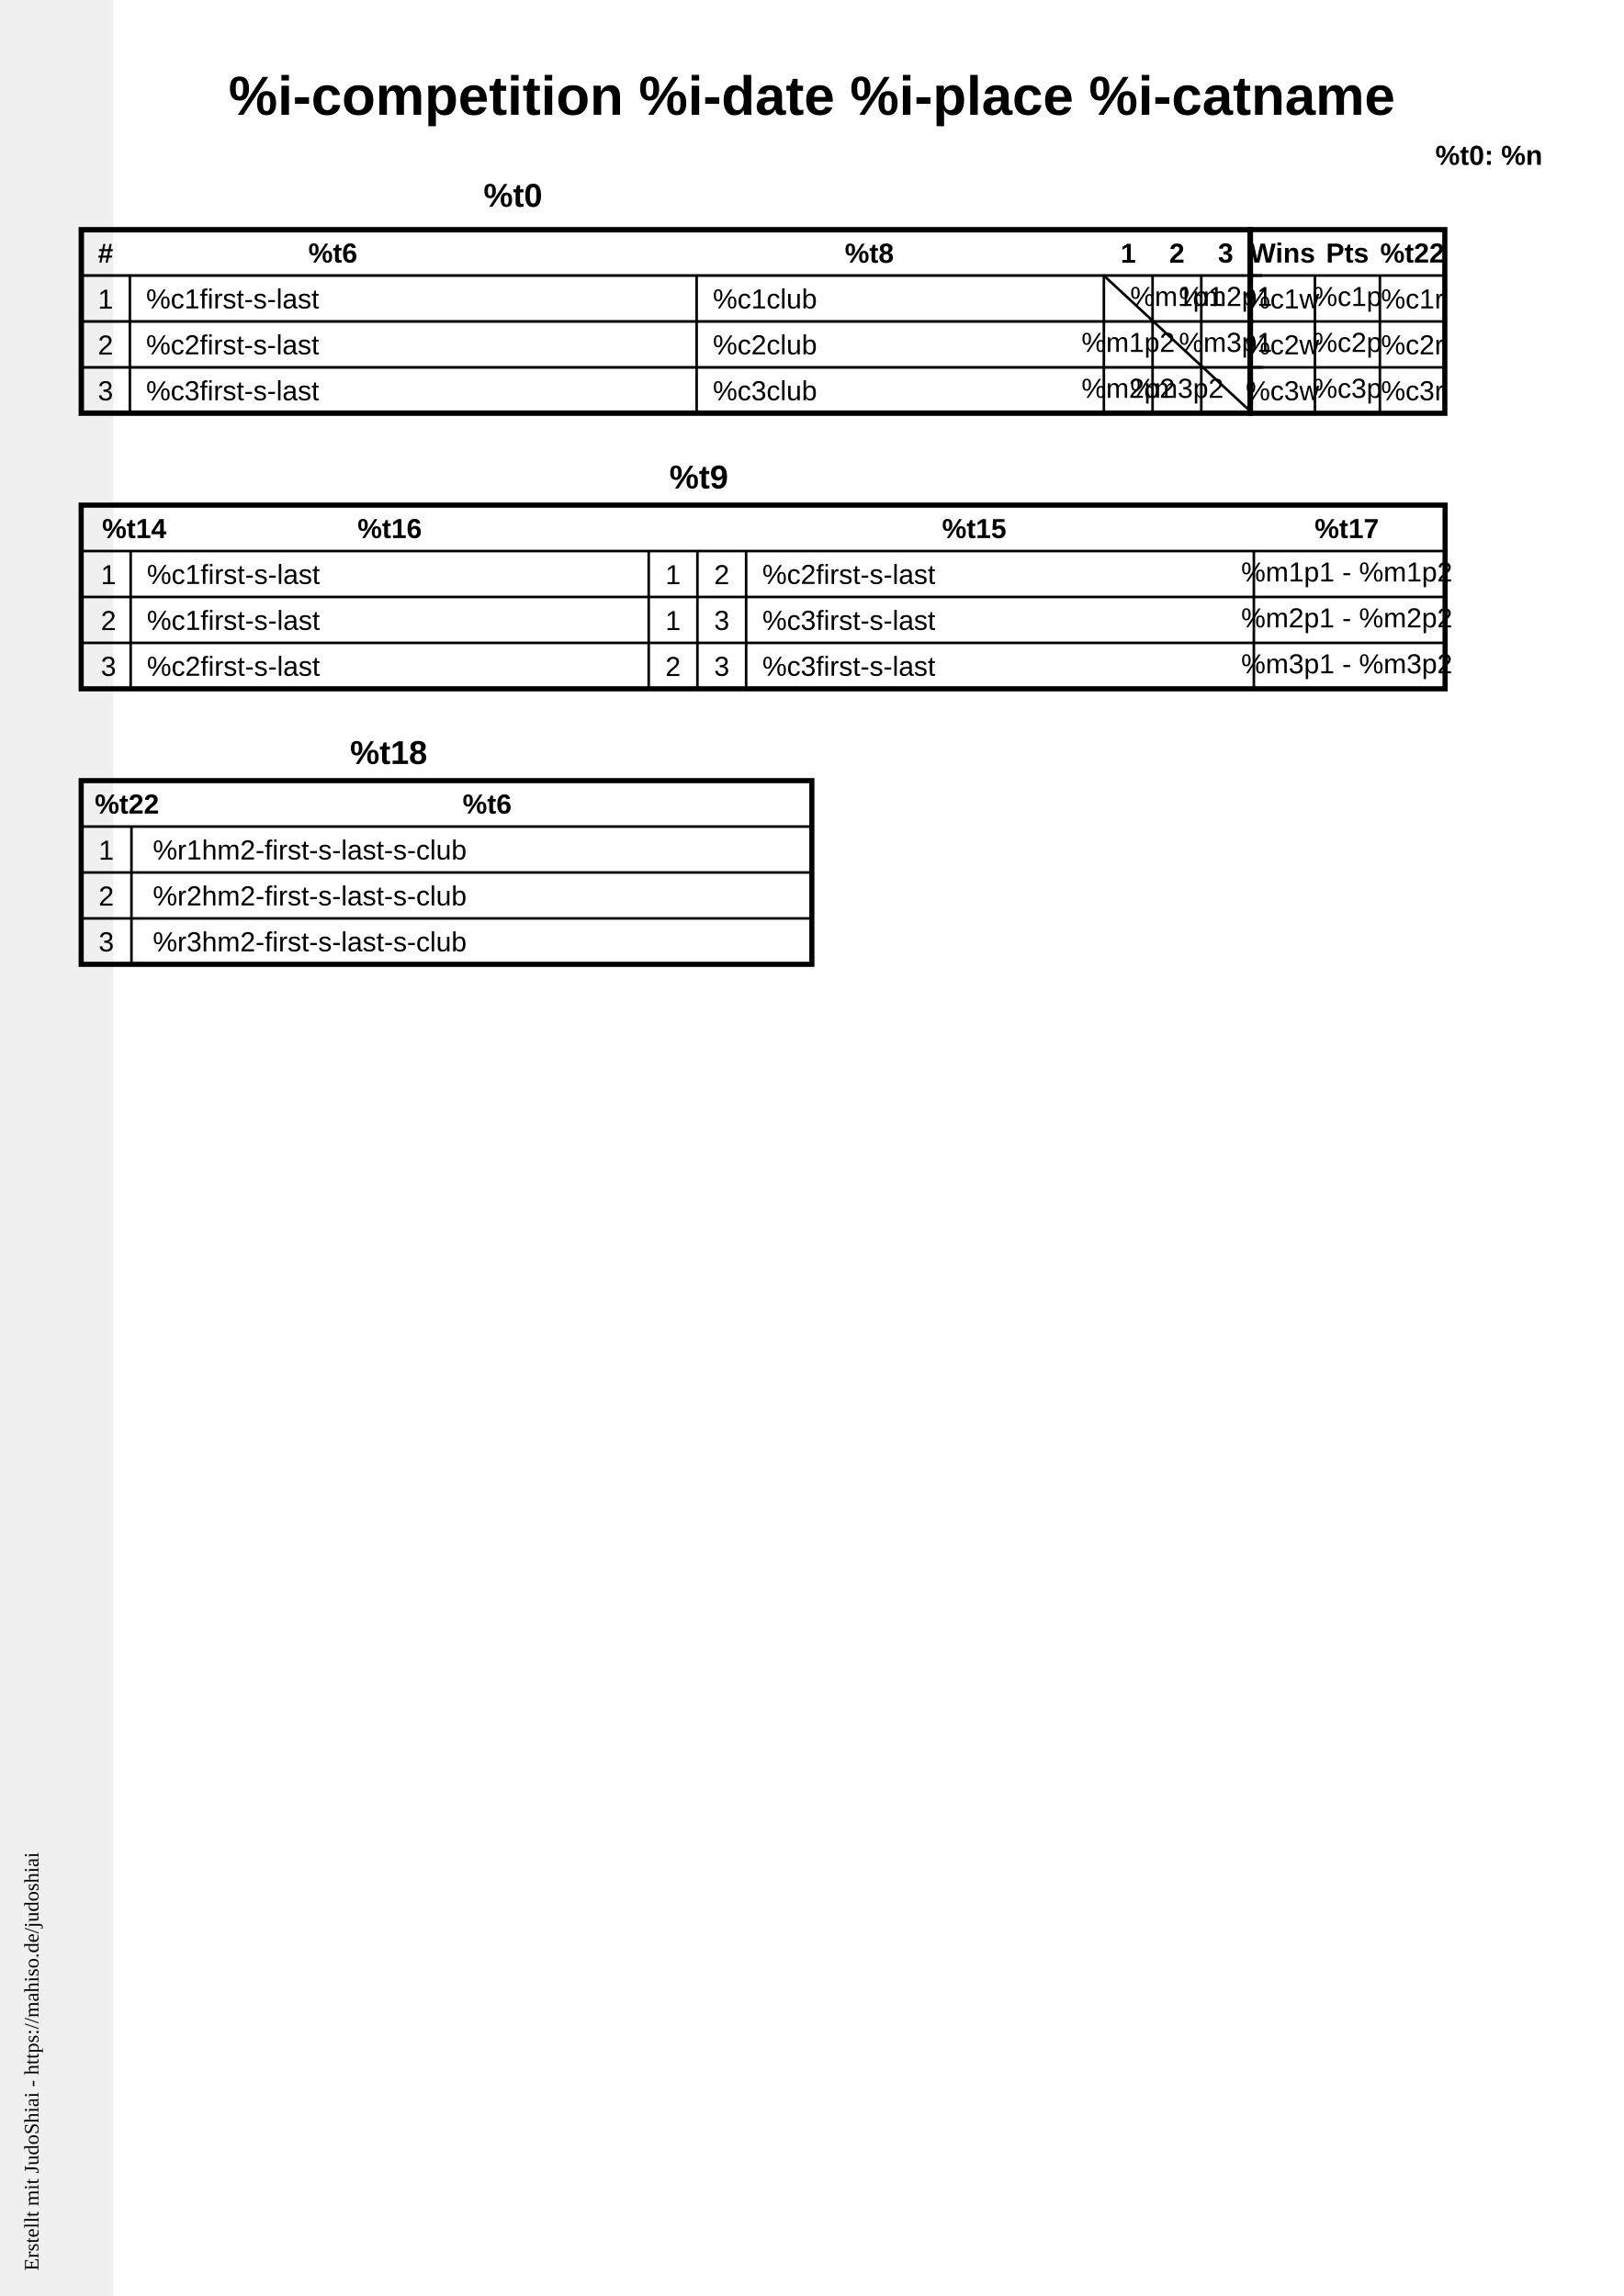
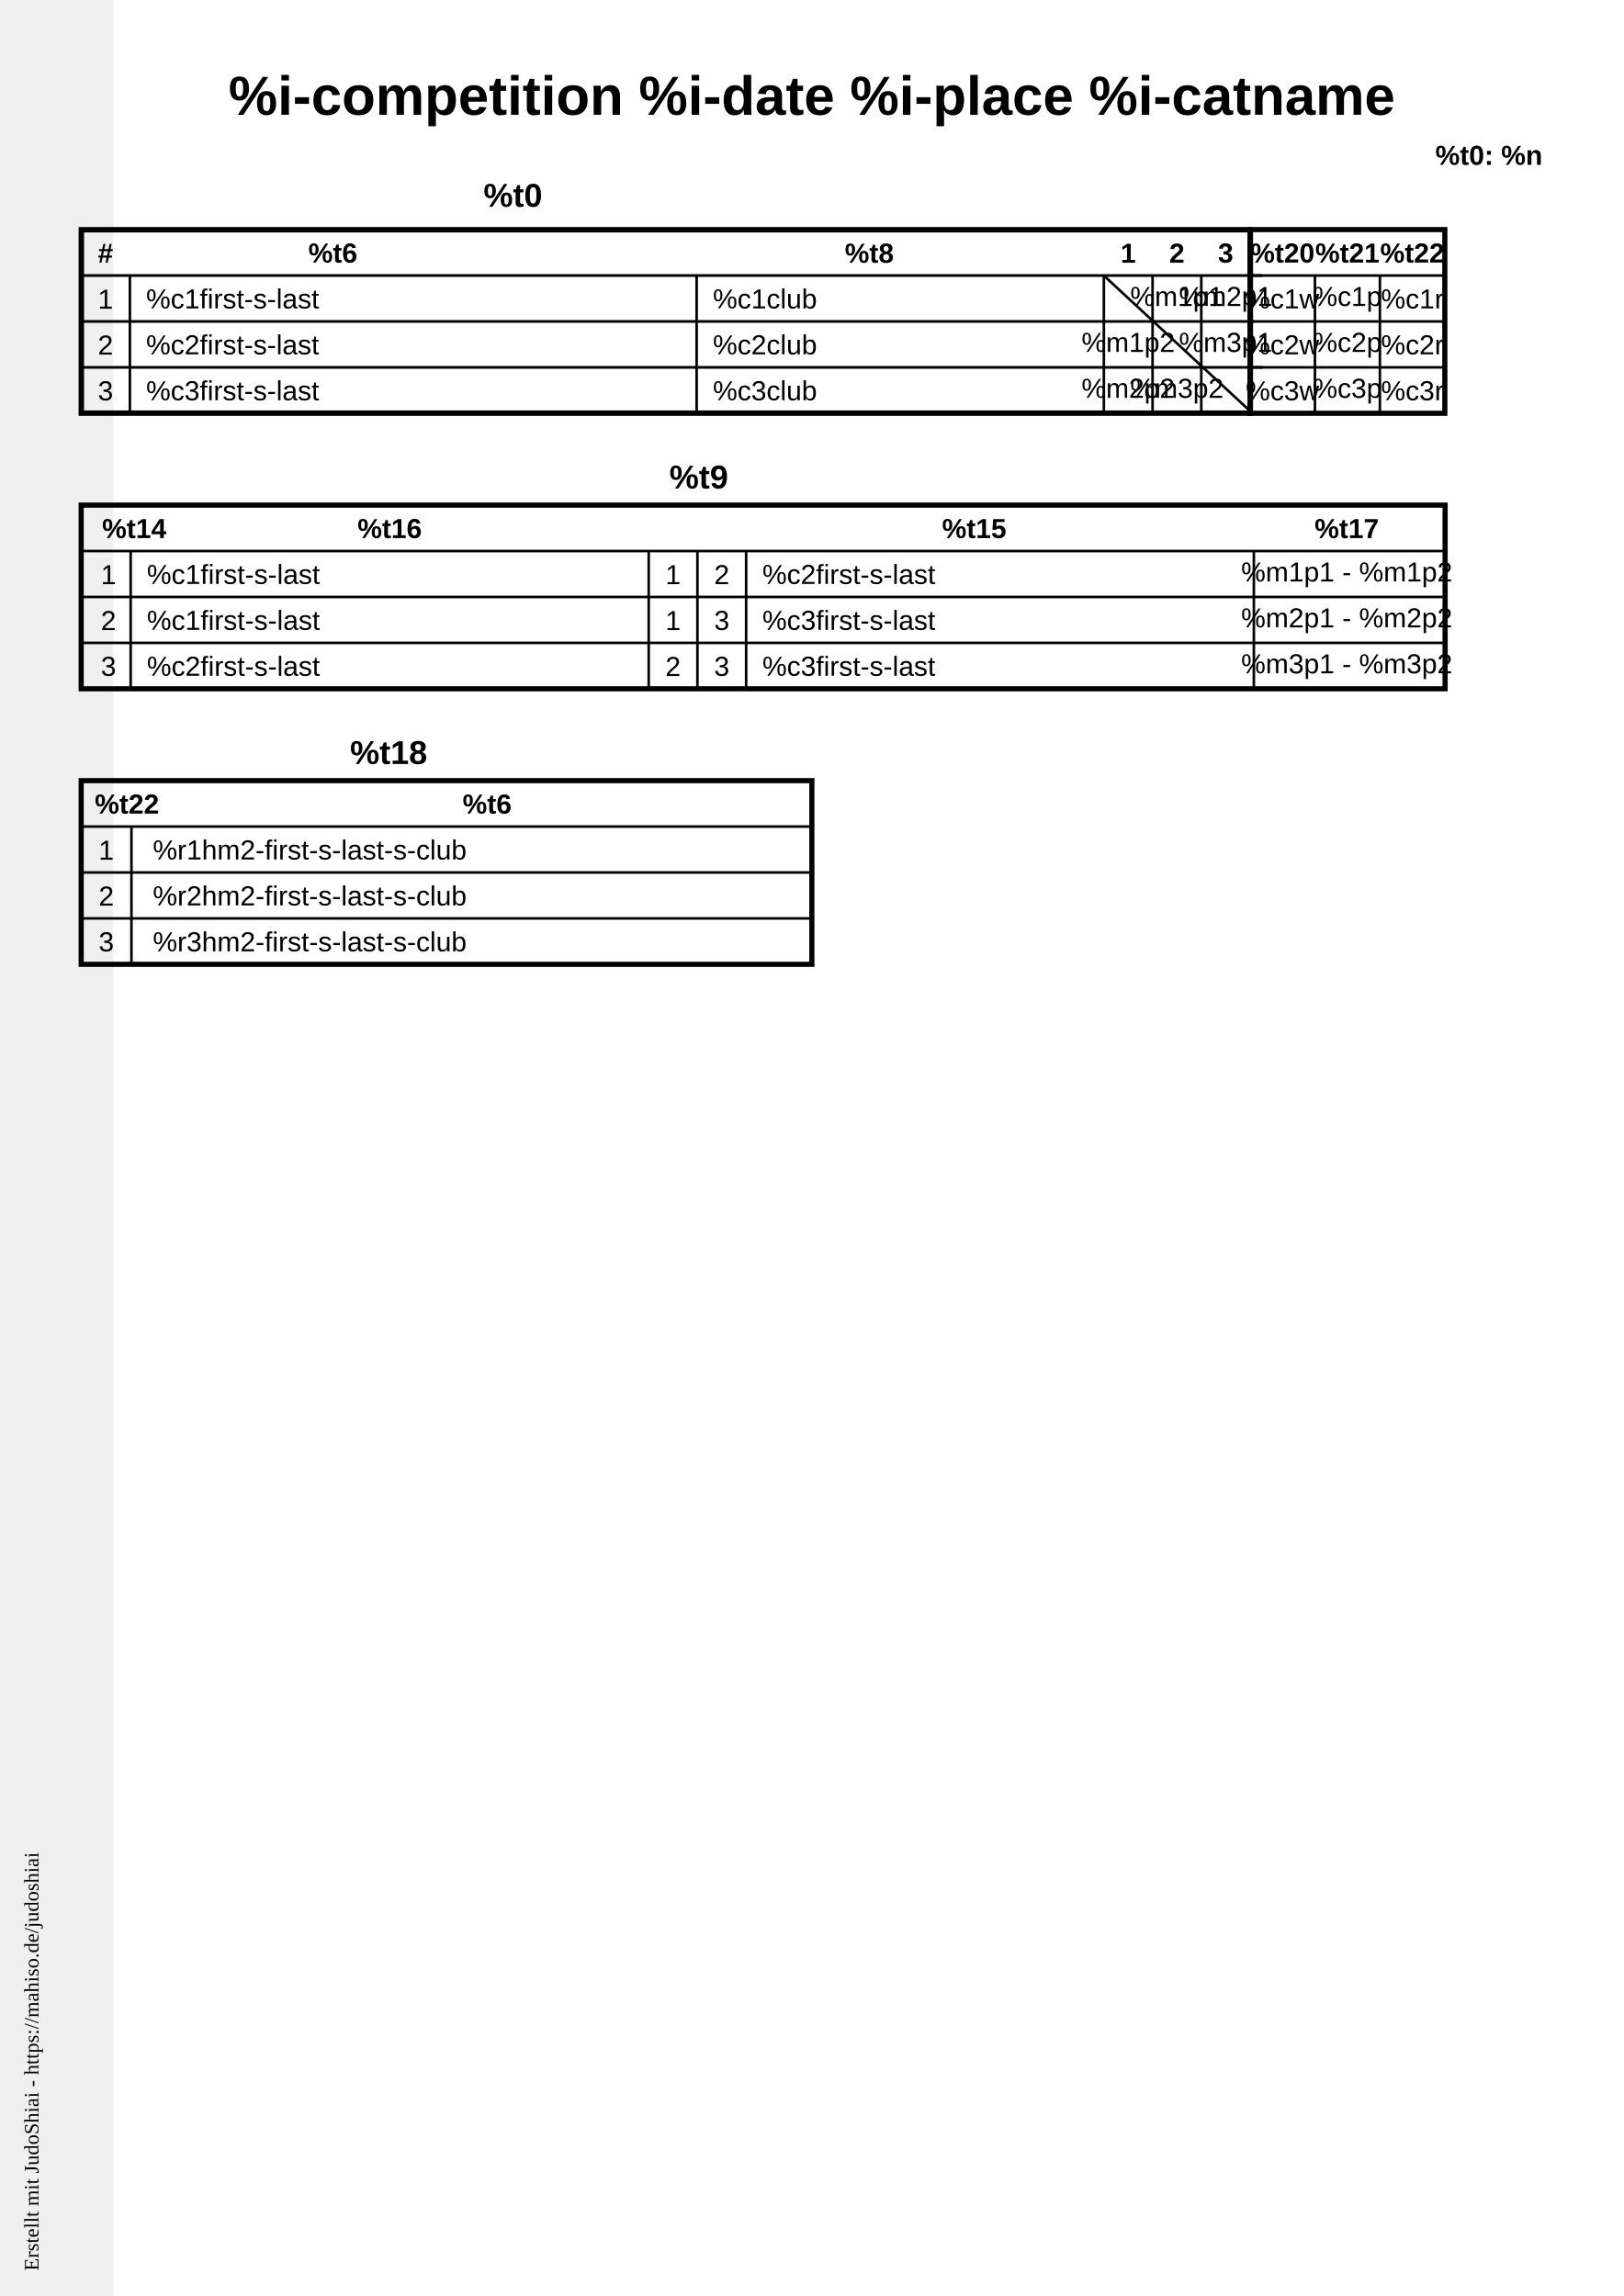
<svg xmlns="http://www.w3.org/2000/svg" width="630px" height="891px" id="judoshiai" version="1.1">
  <defs id="defs357" />
  <style type="text/css" id="style3"> tspan.cmpx { fill: red; } </style>
  <g id="layer1" style="opacity:1">
    <rect x="44" y="0" width="630" height="891" style="fill:#ffffff;stroke:none" id="rect7" />
    <text style="font-size:21.38px;font-style:normal;font-weight:bold;letter-spacing:0px;word-spacing:0px;fill:#000000;fill-opacity:1;stroke:none;font-family:Arial;text-anchor:middle;text-align:center" x="315.00" y="44.55" id="text9">
      <tspan id="tspan11">%i-competition  %i-date  %i-place   %i-catname</tspan>
    </text>
    <text style="font-size:10.69px;font-style:normal;font-weight:bold;line-height:125%;letter-spacing:0px;word-spacing:0px;fill:#000000;fill-opacity:1;stroke:none;font-family:Arial;text-anchor:end;text-align:left" x="598.50" y="63.97" id="text13">
      <tspan id="tspan15">%t0: %n</tspan>
    </text>
    <path d="m 31.552,89.152 453.591,0 0,71.177 -453.591,0 z" style="fill:none;stroke:#000000;stroke-width:2.103" id="path17" />
    <path d="m 31.559,106.92 458.172,0" style="fill:none;stroke:#000000;stroke-width:1.058" id="path19" />
    <path d="m 31.556,124.74 454.997,0" style="fill:none;stroke:#000000;stroke-width:1.054" id="path21" />
    <path d="m 31.56,142.56 458.524,0" style="fill:none;stroke:#000000;stroke-width:1.058" id="path23" />
    <path d="M 50.40,106.92 l 0.00,53.46" style="fill:none; stroke:black; stroke-width:1" id="path25" />
    <path d="m 270.3,106.92 0,53.46" style="fill:none;stroke:#000000;stroke-width:1" id="path27" />
    <path d="m 428.3,106.92 0,53.46" style="fill:none;stroke:#000000;stroke-width:1" id="path29" />
    <path d="m 447.2,106.92 0,53.46" style="fill:none;stroke:#000000;stroke-width:1" id="path31" />
    <path d="m 466.1,106.92 0,53.46" style="fill:none;stroke:#000000;stroke-width:1" id="path33" />
    <text x="199.04" y="80.24" style="font-size:12.83px;font-style:normal;font-weight:bold;fill:#000000;fill-opacity:1;stroke:none;font-family:Arial;text-anchor:middle;text-align:center" id="text35">
      <tspan id="tspan37">%t0</tspan>
    </text>
    <text x="40.95" y="101.95" style="font-size:10.69px;font-style:normal;font-weight:bold;fill:#000000;fill-opacity:1;stroke:none;font-family:Arial;text-anchor:middle;text-align:center" id="text39">
      <tspan id="tspan41">#</tspan>
    </text>
    <text x="129.15" y="101.89" style="font-size:10.69px;font-style:normal;font-weight:bold;fill:#000000;fill-opacity:1;stroke:none;font-family:Arial;text-anchor:middle;text-align:center" id="text43">
      <tspan id="tspan45">%t6</tspan>
    </text>
    <text x="337.3" y="101.95" style="font-size:10.69px;font-style:normal;font-weight:bold;text-align:center;text-anchor:middle;fill:#000000;fill-opacity:1;stroke:none;font-family:Arial" id="text47">
      <tspan id="tspan49">%t8</tspan>
    </text>
    <text x="437.75" y="101.96" style="font-size:10.69px;font-style:normal;font-weight:bold;text-align:center;text-anchor:middle;fill:#000000;fill-opacity:1;stroke:none;font-family:Arial" id="text51">
      <tspan id="tspan53">1</tspan>
    </text>
    <text x="456.65" y="101.96" style="font-size:10.69px;font-style:normal;font-weight:bold;text-align:center;text-anchor:middle;fill:#000000;fill-opacity:1;stroke:none;font-family:Arial" id="text55">
      <tspan id="tspan57">2</tspan>
    </text>
    <text x="475.55" y="101.89" style="font-size:10.69px;font-style:normal;font-weight:bold;text-align:center;text-anchor:middle;fill:#000000;fill-opacity:1;stroke:none;font-family:Arial" id="text59">
      <tspan id="tspan61">3</tspan>
    </text>
    <text x="40.95" y="119.78" style="font-size:10.69px;font-style:normal;font-weight:normal;fill:#000000;fill-opacity:1;stroke:none;font-family:Arial;text-anchor:middle;text-align:center" id="text63">
      <tspan id="tspan65">1</tspan>
    </text>
    <text x="56.70" y="119.69" style="font-size:10.69px;font-style:normal;font-weight:normal;fill:#000000;fill-opacity:1;stroke:none;font-family:Arial" id="text67">
      <tspan id="tspan69">%c1first-s-last</tspan>
    </text>
    <text x="276.6" y="119.69" style="font-size:10.69px;font-style:normal;font-weight:normal;fill:#000000;fill-opacity:1;stroke:none;font-family:Arial" id="text71">
      <tspan id="tspan73">%c1club</tspan>
    </text>
    <text x="40.95" y="137.60" style="font-size:10.69px;font-style:normal;font-weight:normal;fill:#000000;fill-opacity:1;stroke:none;font-family:Arial;text-anchor:middle;text-align:center" id="text75">
      <tspan id="tspan77">2</tspan>
    </text>
    <text x="56.70" y="137.51" style="font-size:10.69px;font-style:normal;font-weight:normal;fill:#000000;fill-opacity:1;stroke:none;font-family:Arial" id="text79">
      <tspan id="tspan81">%c2first-s-last</tspan>
    </text>
    <text x="276.6" y="137.51" style="font-size:10.69px;font-style:normal;font-weight:normal;fill:#000000;fill-opacity:1;stroke:none;font-family:Arial" id="text83">
      <tspan id="tspan85">%c2club</tspan>
    </text>
    <text x="40.95" y="155.35" style="font-size:10.69px;font-style:normal;font-weight:normal;fill:#000000;fill-opacity:1;stroke:none;font-family:Arial;text-anchor:middle;text-align:center" id="text87">
      <tspan id="tspan89">3</tspan>
    </text>
    <text x="56.70" y="155.33" style="font-size:10.69px;font-style:normal;font-weight:normal;fill:#000000;fill-opacity:1;stroke:none;font-family:Arial" id="text91">
      <tspan id="tspan93">%c3first-s-last</tspan>
    </text>
    <text x="276.6" y="155.33" style="font-size:10.69px;font-style:normal;font-weight:normal;fill:#000000;fill-opacity:1;stroke:none;font-family:Arial" id="text95">
      <tspan id="tspan97">%c3club</tspan>
    </text>
    <path d="M 31.50,196.02 l 529.20,0.00 l 0.00,71.28 l -529.20,0.00 z" style="fill:none; stroke:black; stroke-width:2" id="path99" />
    <path d="M 31.50,213.84 l 529.20,0.00" style="fill:none; stroke:black; stroke-width:1" id="path101" />
    <path d="M 31.50,231.66 l 529.20,0.00" style="fill:none; stroke:black; stroke-width:1" id="path103" />
    <path d="M 31.50,249.48 l 529.20,0.00" style="fill:none; stroke:black; stroke-width:1" id="path105" />
    <path d="m 50.7,213.84 0,53.46" style="fill:none;stroke:#000000;stroke-width:1" id="path107" />
    <path d="m 251.7,213.84 0,53.46" style="fill:none;stroke:#000000;stroke-width:1" id="path109" />
    <path d="m 270.6,213.84 0,53.46" style="fill:none;stroke:#000000;stroke-width:1" id="path111" />
    <path d="m 289.5,213.84 0,53.46" style="fill:none;stroke:#000000;stroke-width:1" id="path113" />
    <path d="m 486.5,213.84 0,53.46" style="fill:none;stroke:#000000;stroke-width:1" id="path115" />
    <text x="271.16" y="189.56" style="font-size:12.83px;font-style:normal;font-weight:bold;fill:#000000;fill-opacity:1;stroke:none;font-family:Arial;text-anchor:middle;text-align:center" id="text119">
      <tspan id="tspan121">%t9</tspan>
    </text>
    <text x="52.1" y="208.81" style="font-size:10.69px;font-style:normal;font-weight:bold;text-align:center;text-anchor:middle;fill:#000000;fill-opacity:1;stroke:none;font-family:Arial" id="text123">
      <tspan id="tspan125">%t14</tspan>
    </text>
    <text x="151.20" y="208.81" style="font-size:10.69px;font-style:normal;font-weight:bold;fill:#000000;fill-opacity:1;stroke:none;font-family:Arial;text-anchor:middle;text-align:center" id="text127">
      <tspan id="tspan129">%t16</tspan>
    </text>
    <text x="378.00" y="208.81" style="font-size:10.69px;font-style:normal;font-weight:bold;fill:#000000;fill-opacity:1;stroke:none;font-family:Arial;text-anchor:middle;text-align:center" id="text131">
      <tspan id="tspan133">%t15</tspan>
    </text>
    <text x="522.55" y="208.81" style="font-size:10.69px;font-style:normal;font-weight:bold;text-align:center;text-anchor:middle;fill:#000000;fill-opacity:1;stroke:none;font-family:Arial" id="text135">
      <tspan id="tspan137">%t17</tspan>
    </text>
    <text x="261.15" y="226.7" style="font-size:10.69px;font-style:normal;font-weight:normal;text-align:center;text-anchor:middle;fill:#000000;fill-opacity:1;stroke:none;font-family:Arial" id="text143">
      <tspan id="tspan145">1</tspan>
    </text>
    <text x="280.05" y="226.7" style="font-size:10.69px;font-style:normal;font-weight:normal;text-align:center;text-anchor:middle;fill:#000000;fill-opacity:1;stroke:none;font-family:Arial" id="text147">
      <tspan id="tspan149">2</tspan>
    </text>
    <text x="42.1" y="226.7" style="font-size:10.69px;font-style:normal;font-weight:normal;text-align:center;text-anchor:middle;fill:#000000;fill-opacity:1;stroke:none;font-family:Arial" id="text151">
      <tspan id="tspan153">1</tspan>
    </text>
    <text x="57" y="226.61" style="font-size:10.69px;font-style:normal;font-weight:normal;fill:#000000;fill-opacity:1;stroke:none;font-family:Arial" id="text155">
      <tspan id="tspan157">%c1first-s-last</tspan>
    </text>
    <text x="295.8" y="226.61" style="font-size:10.69px;font-style:normal;font-weight:normal;fill:#000000;fill-opacity:1;stroke:none;font-family:Arial" id="text159">
      <tspan id="tspan161">%c2first-s-last</tspan>
    </text>
    <text x="522.55" y="225.66" style="font-size:10.69px;font-style:normal;font-weight:normal;text-align:center;text-anchor:middle;fill:#000000;fill-opacity:1;stroke:none;font-family:Arial" id="text163">
      <tspan id="tspan165">%m1p1 - %m1p2</tspan>
    </text>
    <text x="456.65" y="118.74" style="font-size:10.69px;font-style:normal;font-weight:normal;text-align:center;text-anchor:middle;fill:#000000;fill-opacity:1;stroke:none;font-family:Arial" id="text171">
      <tspan id="tspan173">%m1p1</tspan>
    </text>
    <text x="437.75" y="136.56" style="font-size:10.69px;font-style:normal;font-weight:normal;text-align:center;text-anchor:middle;fill:#000000;fill-opacity:1;stroke:none;font-family:Arial" id="text175">
      <tspan id="tspan177">%m1p2</tspan>
    </text>
    <text x="261.15" y="244.52" style="font-size:10.69px;font-style:normal;font-weight:normal;text-align:center;text-anchor:middle;fill:#000000;fill-opacity:1;stroke:none;font-family:Arial" id="text179">
      <tspan id="tspan181">1</tspan>
    </text>
    <text x="280.05" y="244.45" style="font-size:10.69px;font-style:normal;font-weight:normal;text-align:center;text-anchor:middle;fill:#000000;fill-opacity:1;stroke:none;font-family:Arial" id="text183">
      <tspan id="tspan185">3</tspan>
    </text>
    <text x="42.1" y="244.52" style="font-size:10.69px;font-style:normal;font-weight:normal;text-align:center;text-anchor:middle;fill:#000000;fill-opacity:1;stroke:none;font-family:Arial" id="text187">
      <tspan id="tspan189">2</tspan>
    </text>
    <text x="57" y="244.43" style="font-size:10.69px;font-style:normal;font-weight:normal;fill:#000000;fill-opacity:1;stroke:none;font-family:Arial" id="text191">
      <tspan id="tspan193">%c1first-s-last</tspan>
    </text>
    <text x="295.8" y="244.43" style="font-size:10.69px;font-style:normal;font-weight:normal;fill:#000000;fill-opacity:1;stroke:none;font-family:Arial" id="text195">
      <tspan id="tspan197">%c3first-s-last</tspan>
    </text>
    <text x="522.55" y="243.48" style="font-size:10.69px;font-style:normal;font-weight:normal;text-align:center;text-anchor:middle;fill:#000000;fill-opacity:1;stroke:none;font-family:Arial" id="text199">
      <tspan id="tspan201">%m2p1 - %m2p2</tspan>
    </text>
    <text x="475.55" y="118.74" style="font-size:10.69px;font-style:normal;font-weight:normal;text-align:center;text-anchor:middle;fill:#000000;fill-opacity:1;stroke:none;font-family:Arial" id="text207">
      <tspan id="tspan209">%m2p1</tspan>
    </text>
    <text x="437.75" y="154.38" style="font-size:10.69px;font-style:normal;font-weight:normal;text-align:center;text-anchor:middle;fill:#000000;fill-opacity:1;stroke:none;font-family:Arial" id="text211">
      <tspan id="tspan213">%m2p2</tspan>
    </text>
    <text x="261.15" y="262.34" style="font-size:10.69px;font-style:normal;font-weight:normal;text-align:center;text-anchor:middle;fill:#000000;fill-opacity:1;stroke:none;font-family:Arial" id="text215">
      <tspan id="tspan217">2</tspan>
    </text>
    <text x="280.05" y="262.27" style="font-size:10.69px;font-style:normal;font-weight:normal;text-align:center;text-anchor:middle;fill:#000000;fill-opacity:1;stroke:none;font-family:Arial" id="text219">
      <tspan id="tspan221">3</tspan>
    </text>
    <text x="42.1" y="262.27" style="font-size:10.69px;font-style:normal;font-weight:normal;text-align:center;text-anchor:middle;fill:#000000;fill-opacity:1;stroke:none;font-family:Arial" id="text223">
      <tspan id="tspan225">3</tspan>
    </text>
    <text x="57" y="262.25" style="font-size:10.69px;font-style:normal;font-weight:normal;fill:#000000;fill-opacity:1;stroke:none;font-family:Arial" id="text227">
      <tspan id="tspan229">%c2first-s-last</tspan>
    </text>
    <text x="295.8" y="262.25" style="font-size:10.69px;font-style:normal;font-weight:normal;fill:#000000;fill-opacity:1;stroke:none;font-family:Arial" id="text231">
      <tspan id="tspan233">%c3first-s-last</tspan>
    </text>
    <text x="522.55" y="261.3" style="font-size:10.69px;font-style:normal;font-weight:normal;text-align:center;text-anchor:middle;fill:#000000;fill-opacity:1;stroke:none;font-family:Arial" id="text235">
      <tspan id="tspan237">%m3p1 - %m3p2</tspan>
    </text>
    <text x="475.55" y="136.56" style="font-size:10.69px;font-style:normal;font-weight:normal;text-align:center;text-anchor:middle;fill:#000000;fill-opacity:1;stroke:none;font-family:Arial" id="text243">
      <tspan id="tspan245">%m3p1</tspan>
    </text>
    <text x="456.65" y="154.38" style="font-size:10.69px;font-style:normal;font-weight:normal;text-align:center;text-anchor:middle;fill:#000000;fill-opacity:1;stroke:none;font-family:Arial" id="text247">
      <tspan id="tspan249">%m3p2</tspan>
    </text>
    <path d="m 485,89.1 75.6,0 0,71.28 -75.6,0 z" style="fill:none;stroke:#000000;stroke-width:2" id="path251" />
    <path d="m 485,106.92 75.6,0" style="fill:none;stroke:#000000;stroke-width:1" id="path253" />
    <path d="m 485,124.74 75.6,0" style="fill:none;stroke:#000000;stroke-width:1" id="path255" />
    <path d="m 485,142.56 75.6,0" style="fill:none;stroke:#000000;stroke-width:1" id="path257" />
    <path d="m 510.2,106.92 0,53.46" style="fill:none;stroke:#000000;stroke-width:1" id="path259" />
    <path d="m 535.4,106.92 0,53.46" style="fill:none;stroke:#000000;stroke-width:1" id="path261" />
    <text x="497.6" y="101.89" style="font-size:10.69px;font-style:normal;font-weight:bold;text-align:center;text-anchor:middle;fill:#000000;fill-opacity:1;stroke:none;font-family:Arial" id="text263">
-       <tspan id="tspan265">Wins</tspan>
+       <tspan id="tspan265">%t20</tspan>
    </text>
    <text x="522.8" y="101.89" style="font-size:10.69px;font-style:normal;font-weight:bold;text-align:center;text-anchor:middle;fill:#000000;fill-opacity:1;stroke:none;font-family:Arial" id="text267">
-       <tspan id="tspan269">Pts</tspan>
+       <tspan id="tspan269">%t21</tspan>
    </text>
    <text x="548" y="101.89" style="font-size:10.69px;font-style:normal;font-weight:bold;text-align:center;text-anchor:middle;fill:#000000;fill-opacity:1;stroke:none;font-family:Arial" id="text271">
      <tspan id="tspan273">%t22</tspan>
    </text>
    <text x="497.6" y="119.69" style="font-size:10.69px;font-style:normal;font-weight:normal;text-align:center;text-anchor:middle;fill:#000000;fill-opacity:1;stroke:none;font-family:Arial" id="text275">
      <tspan id="tspan277">%c1w</tspan>
    </text>
    <text x="522.8" y="118.74" style="font-size:10.69px;font-style:normal;font-weight:normal;text-align:center;text-anchor:middle;fill:#000000;fill-opacity:1;stroke:none;font-family:Arial" id="text279">
      <tspan id="tspan281">%c1p</tspan>
    </text>
    <text x="548" y="119.69" style="font-size:10.69px;font-style:normal;font-weight:normal;text-align:center;text-anchor:middle;fill:#000000;fill-opacity:1;stroke:none;font-family:Arial" id="text283">
      <tspan id="tspan285">%c1r</tspan>
    </text>
    <text x="497.6" y="137.51" style="font-size:10.69px;font-style:normal;font-weight:normal;text-align:center;text-anchor:middle;fill:#000000;fill-opacity:1;stroke:none;font-family:Arial" id="text287">
      <tspan id="tspan289">%c2w</tspan>
    </text>
    <text x="522.8" y="136.56" style="font-size:10.69px;font-style:normal;font-weight:normal;text-align:center;text-anchor:middle;fill:#000000;fill-opacity:1;stroke:none;font-family:Arial" id="text291">
      <tspan id="tspan293">%c2p</tspan>
    </text>
    <text x="548" y="137.51" style="font-size:10.69px;font-style:normal;font-weight:normal;text-align:center;text-anchor:middle;fill:#000000;fill-opacity:1;stroke:none;font-family:Arial" id="text295">
      <tspan id="tspan297">%c2r</tspan>
    </text>
    <text x="497.6" y="155.33" style="font-size:10.69px;font-style:normal;font-weight:normal;text-align:center;text-anchor:middle;fill:#000000;fill-opacity:1;stroke:none;font-family:Arial" id="text299">
      <tspan id="tspan301">%c3w</tspan>
    </text>
    <text x="522.8" y="154.38" style="font-size:10.69px;font-style:normal;font-weight:normal;text-align:center;text-anchor:middle;fill:#000000;fill-opacity:1;stroke:none;font-family:Arial" id="text303">
      <tspan id="tspan305">%c3p</tspan>
    </text>
    <text x="548" y="155.33" style="font-size:10.69px;font-style:normal;font-weight:normal;text-align:center;text-anchor:middle;fill:#000000;fill-opacity:1;stroke:none;font-family:Arial" id="text307">
      <tspan id="tspan309">%c3r</tspan>
    </text>
    <path d="M 31.50,302.94 l 283.50,0.00 l 0.00,71.28 l -283.50,0.00 z" style="fill:none; stroke:black; stroke-width:2" id="path311" />
    <path d="M 31.50,320.76 l 283.50,0.00" style="fill:none; stroke:black; stroke-width:1" id="path313" />
    <path d="M 31.50,338.58 l 283.50,0.00" style="fill:none; stroke:black; stroke-width:1" id="path315" />
    <path d="M 31.50,356.40 l 283.50,0.00" style="fill:none; stroke:black; stroke-width:1" id="path317" />
    <path d="m 51,320.76 0,53.46" style="fill:none;stroke:#000000;stroke-width:1" id="path319" />
    <text x="150.82" y="296.48" style="font-size:12.83px;font-style:normal;font-weight:bold;fill:#000000;fill-opacity:1;stroke:none;font-family:Arial;text-anchor:middle;text-align:center" id="text321">
      <tspan id="tspan323">%t18</tspan>
    </text>
    <text x="49.25" y="315.73" style="font-size:10.69px;font-style:normal;font-weight:bold;text-align:center;text-anchor:middle;fill:#000000;fill-opacity:1;stroke:none;font-family:Arial" id="text325">
      <tspan id="tspan327">%t22</tspan>
    </text>
    <text x="189.00" y="315.73" style="font-size:10.69px;font-style:normal;font-weight:bold;fill:#000000;fill-opacity:1;stroke:none;font-family:Arial;text-anchor:middle;text-align:center" id="text329">
      <tspan id="tspan331">%t6</tspan>
    </text>
    <text x="41.25" y="333.62" style="font-size:10.69px;font-style:normal;font-weight:normal;text-align:center;text-anchor:middle;fill:#000000;fill-opacity:1;stroke:none;font-family:Arial" id="text333">
      <tspan id="tspan335">1</tspan>
    </text>
    <text x="59.3" y="333.53" style="font-size:10.69px;font-style:normal;font-weight:normal;fill:#000000;fill-opacity:1;stroke:none;font-family:Arial" id="text337">
      <tspan id="tspan339">%r1hm2-first-s-last-s-club</tspan>
    </text>
    <text x="41.25" y="351.44" style="font-size:10.69px;font-style:normal;font-weight:normal;text-align:center;text-anchor:middle;fill:#000000;fill-opacity:1;stroke:none;font-family:Arial" id="text341">
      <tspan id="tspan343">2</tspan>
    </text>
    <text x="59.3" y="351.35" style="font-size:10.69px;font-style:normal;font-weight:normal;fill:#000000;fill-opacity:1;stroke:none;font-family:Arial" id="text345">
      <tspan id="tspan347">%r2hm2-first-s-last-s-club</tspan>
    </text>
    <text x="41.25" y="369.19" style="font-size:10.69px;font-style:normal;font-weight:normal;text-align:center;text-anchor:middle;fill:#000000;fill-opacity:1;stroke:none;font-family:Arial" id="text349">
      <tspan id="tspan351">3</tspan>
    </text>
    <text x="59.3" y="369.17" style="font-size:10.69px;font-style:normal;font-weight:normal;fill:#000000;fill-opacity:1;stroke:none;font-family:Arial" id="text353">
      <tspan id="tspan355">%r3hm2-first-s-last-s-club</tspan>
    </text>
    <text xml:space="preserve" style="font-size:8px;font-style:normal;font-variant:normal;font-weight:normal;font-stretch:normal;line-height:125%;letter-spacing:0px;word-spacing:0px;fill:#000000;fill-opacity:1;stroke:none;font-family:Liberation Serif;-inkscape-font-specification:Liberation Serif" x="-881.213" y="14.924" id="text3134" transform="matrix(0,-1,1,0,0,0)">
      <tspan id="tspan3136" x="-881.213" y="14.924">Erstellt mit JudoShiai - https://mahiso.de/judoshiai</tspan>
    </text>
    <path style="fill:none;stroke:#000000;stroke-width:1px;stroke-linecap:butt;stroke-linejoin:miter;stroke-opacity:1" d="m 428.153,106.819 57.629,53.387" id="path3160" />
  </g>
</svg>
